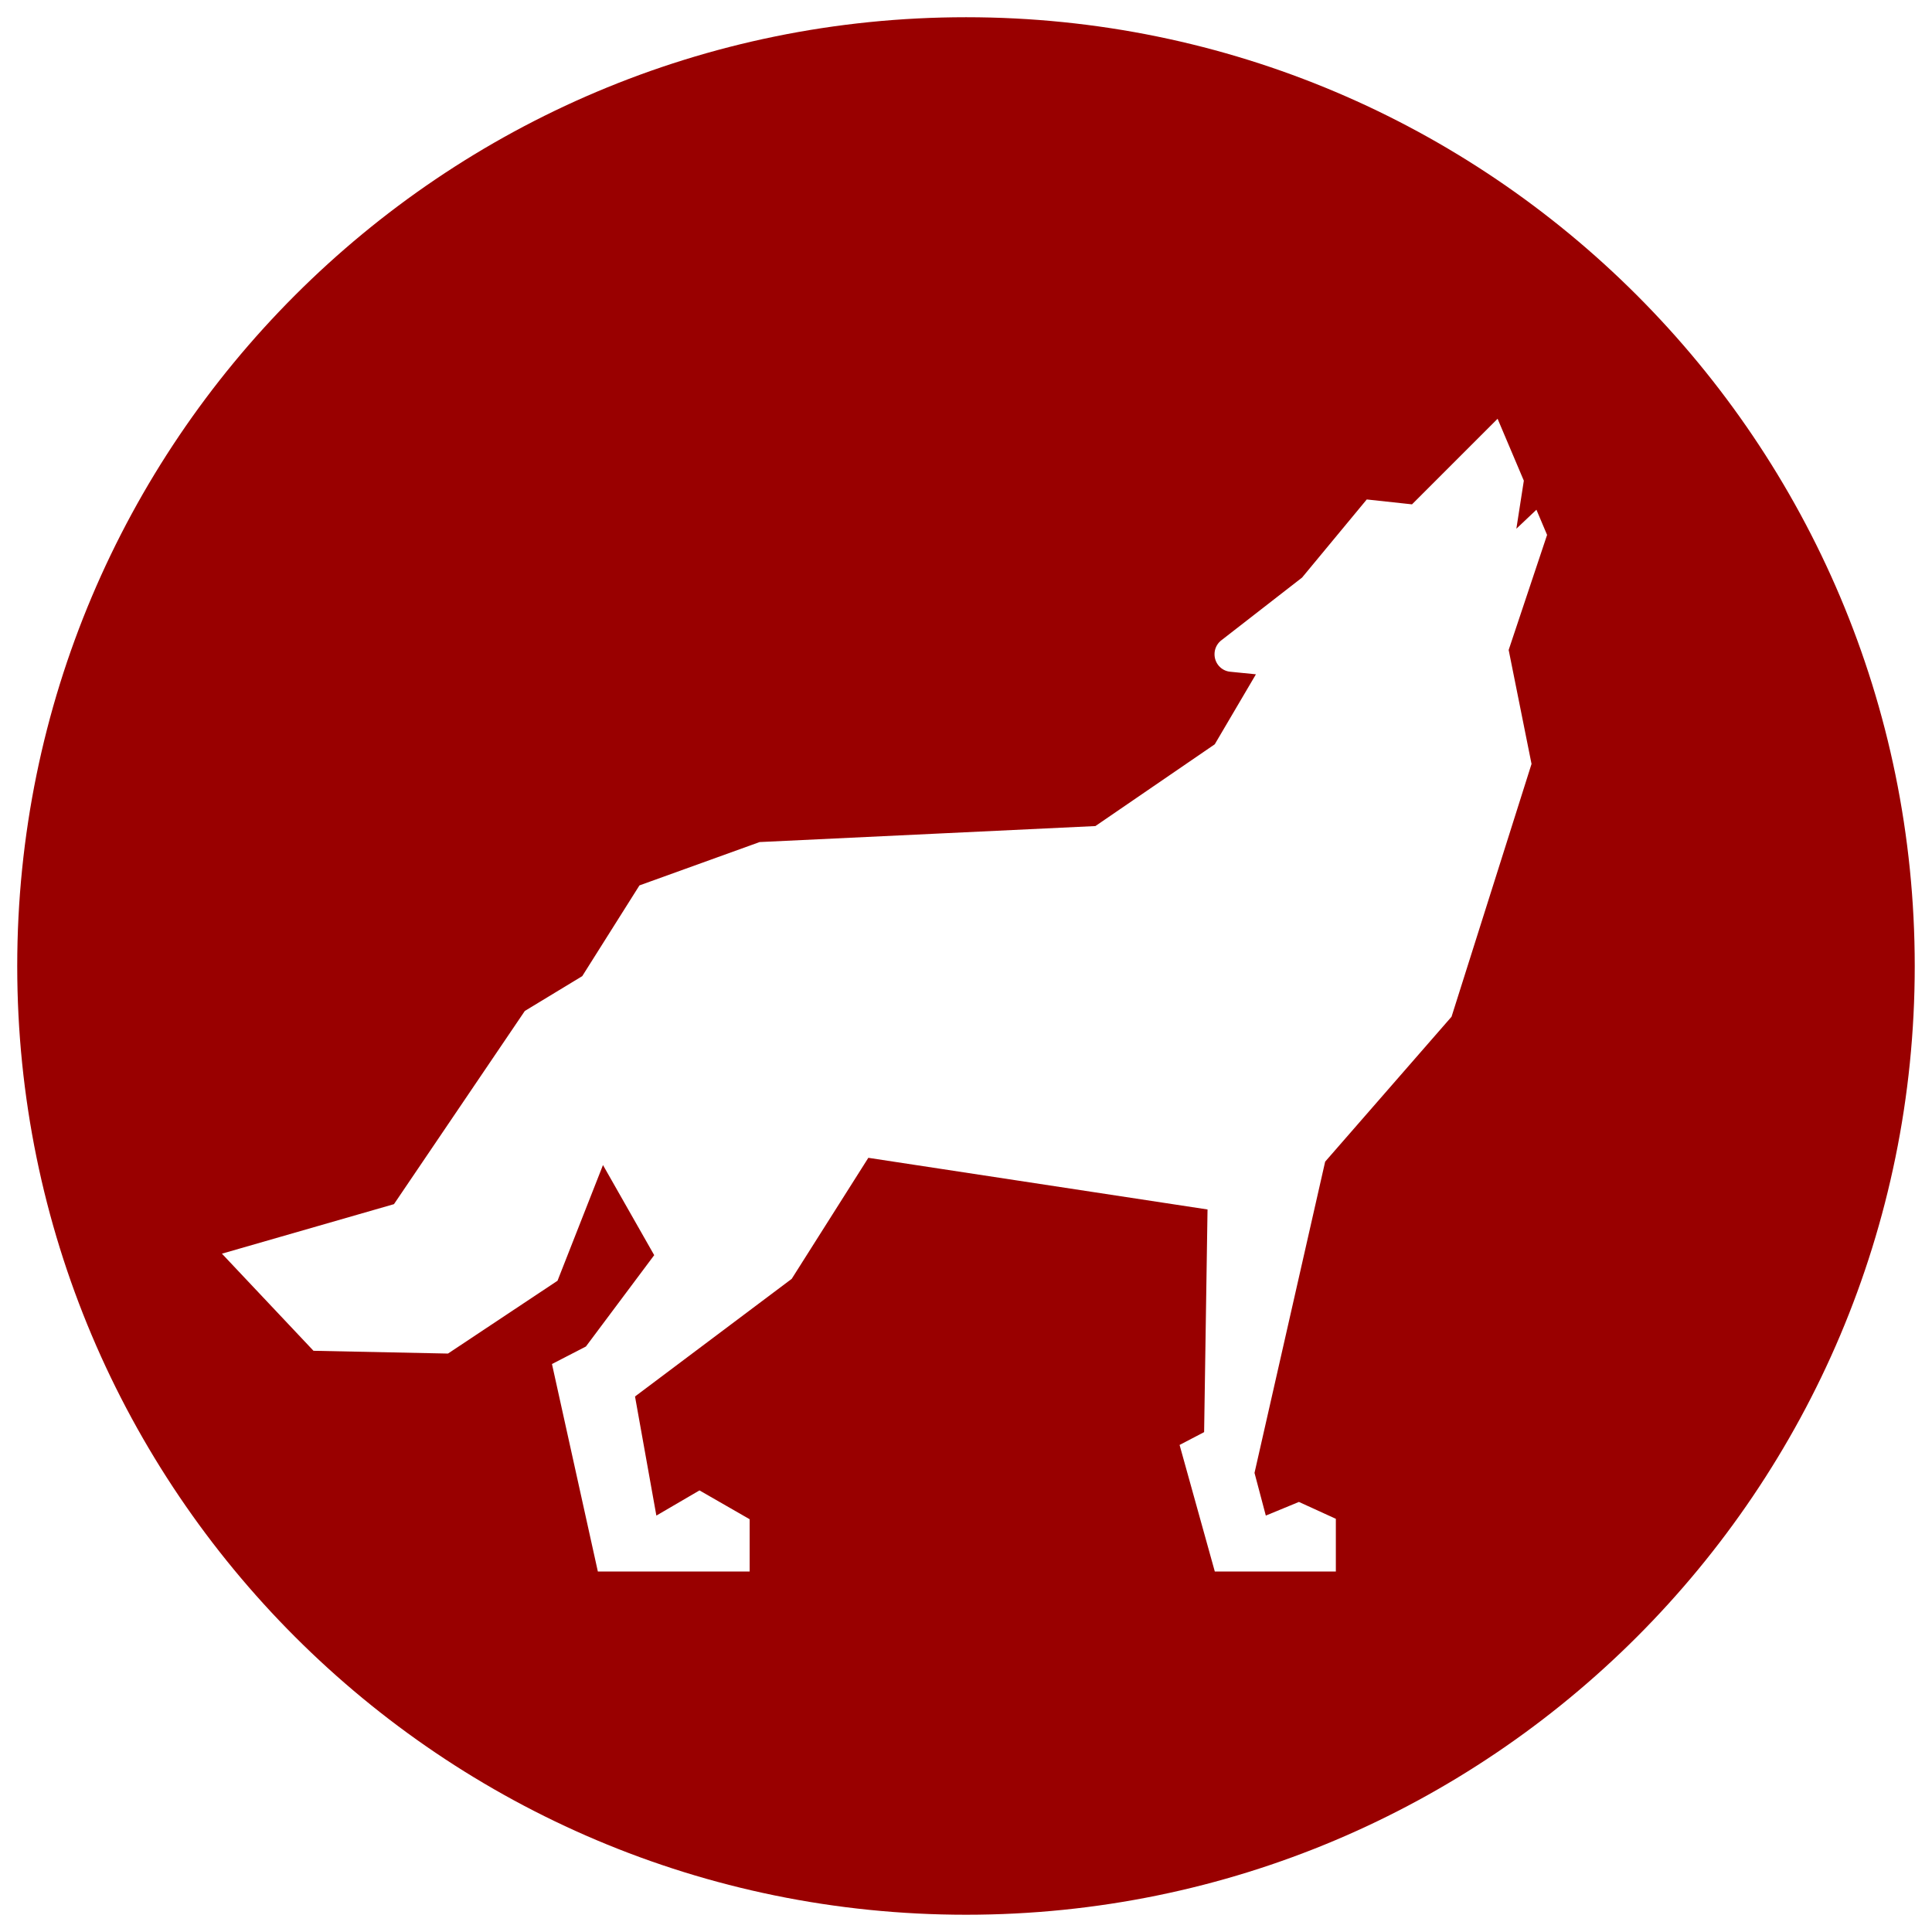
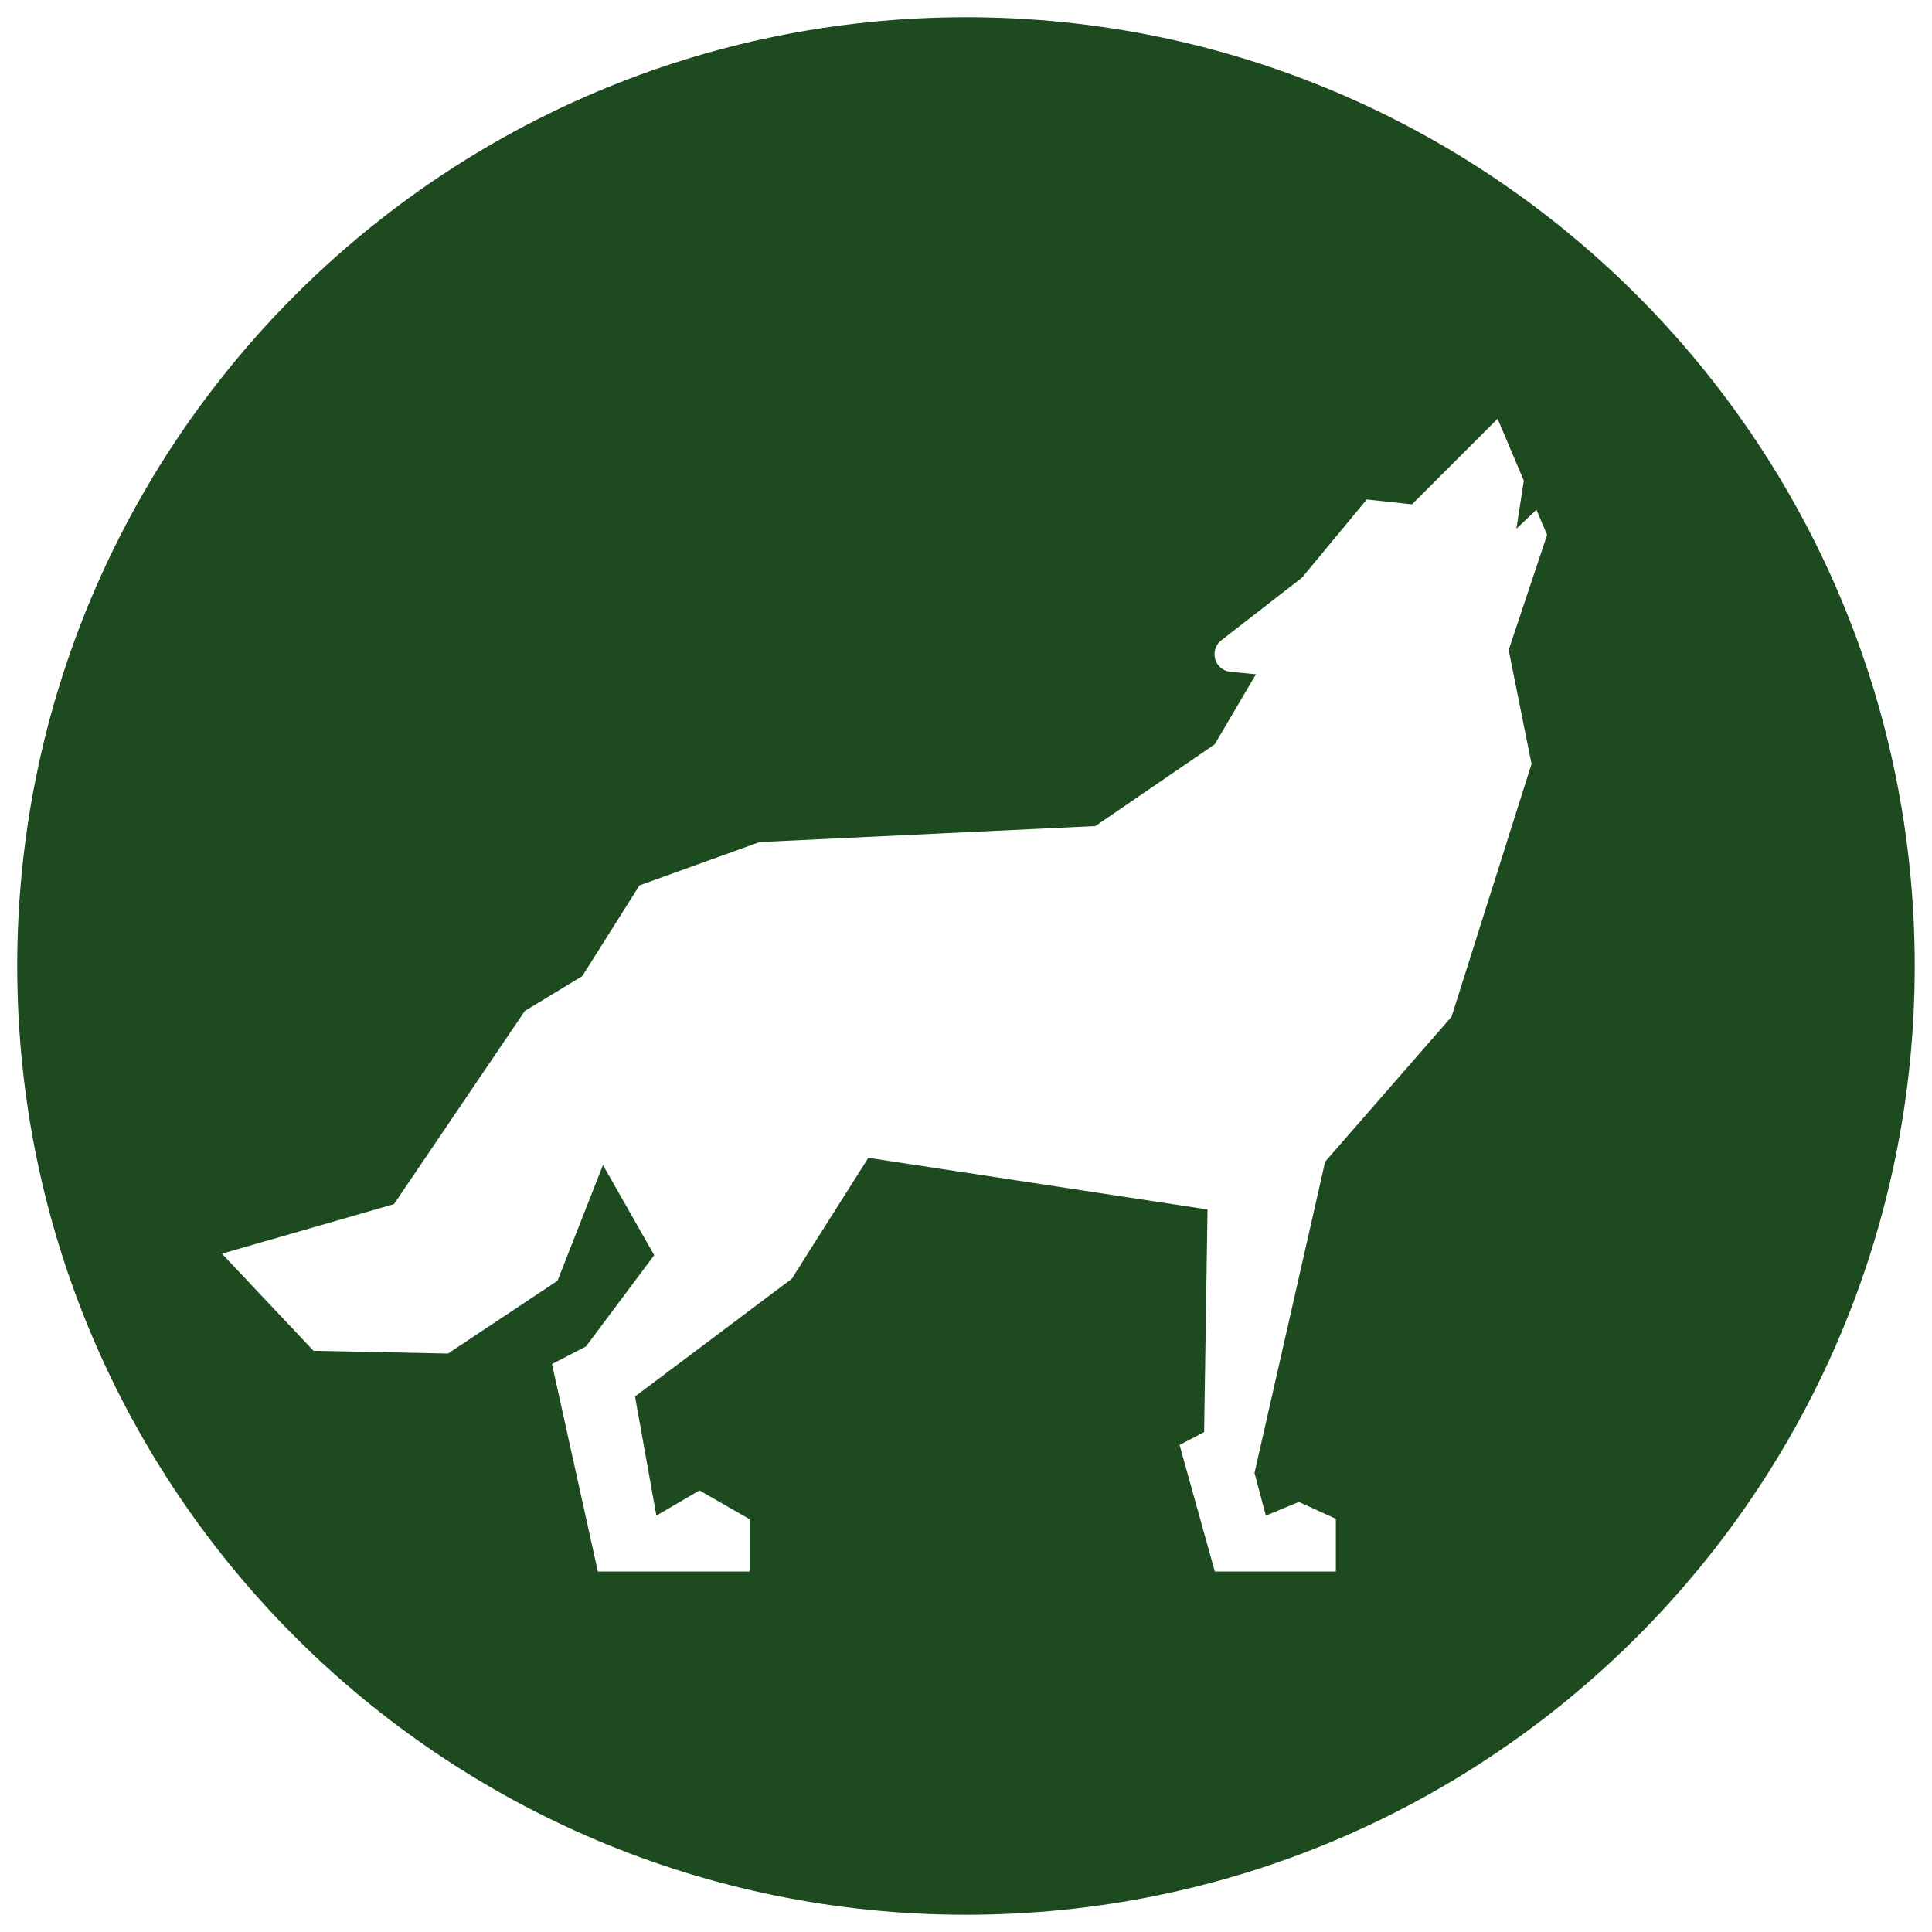
<svg xmlns="http://www.w3.org/2000/svg" id="Layer_1" data-name="Layer 1" viewBox="0 0 600 600">
  <defs>
    <style>
      .cls-1 {
-         fill: #900;
+         fill: #1d4b1f;
      }
    </style>
  </defs>
  <path class="cls-1" d="M300.03,5.35C137.28,5.35,5.35,137.28,5.35,300.03s131.93,294.61,294.68,294.61,294.61-131.93,294.61-294.61S462.72,5.35,300.03,5.35ZM475.65,237.19l-24.86,78.56-39.25,45.01-21.94,96.66,3.51,13.26,10.28-4.24,11.47,5.24v16.37h-37.59l-10.94-39.31,7.62-3.98,1.06-69.15-105.34-16.04-23.8,37.59-48.66,36.53,6.63,36.99,13.39-7.82,15.58,8.95v16.24h-47.14l-14.25-64.44,10.54-5.44,21.21-28.37-15.91-27.98-14.12,35.93-34.01,22.61-41.77-.86-28.44-30.16,53.43-15.38,40.64-60,17.83-10.81,17.77-28.18,37.32-13.46,104.28-4.97,37.06-25.39,12.79-21.74-8.02-.8c-2.72-.27-4.84-2.59-4.84-5.44,0-1.66.73-3.12,1.86-4.11l.07-.07c.07-.07.2-.13.27-.2l24.99-19.42,20.09-24.26,14.05,1.52,26.58-26.58,8.15,19.23-2.32,14.92,6.23-5.9,3.31,7.82-11.93,35.73,7.09,35.34Z" />
</svg>
